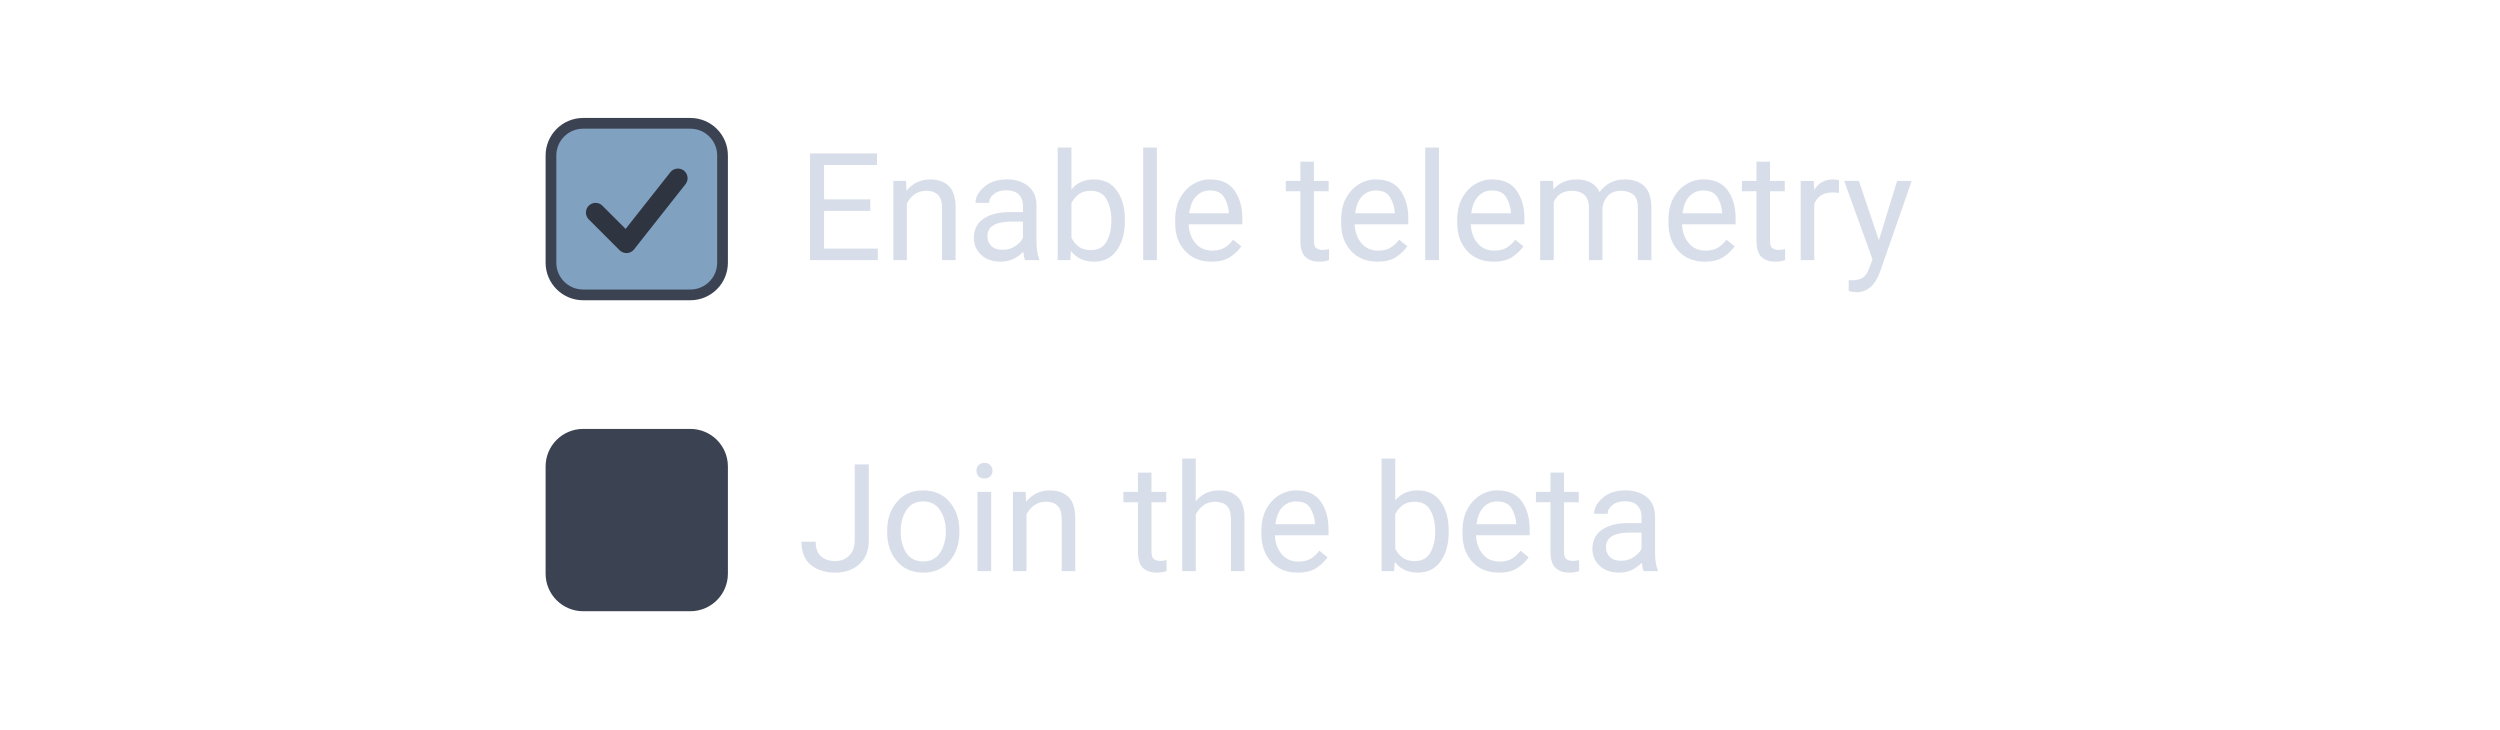
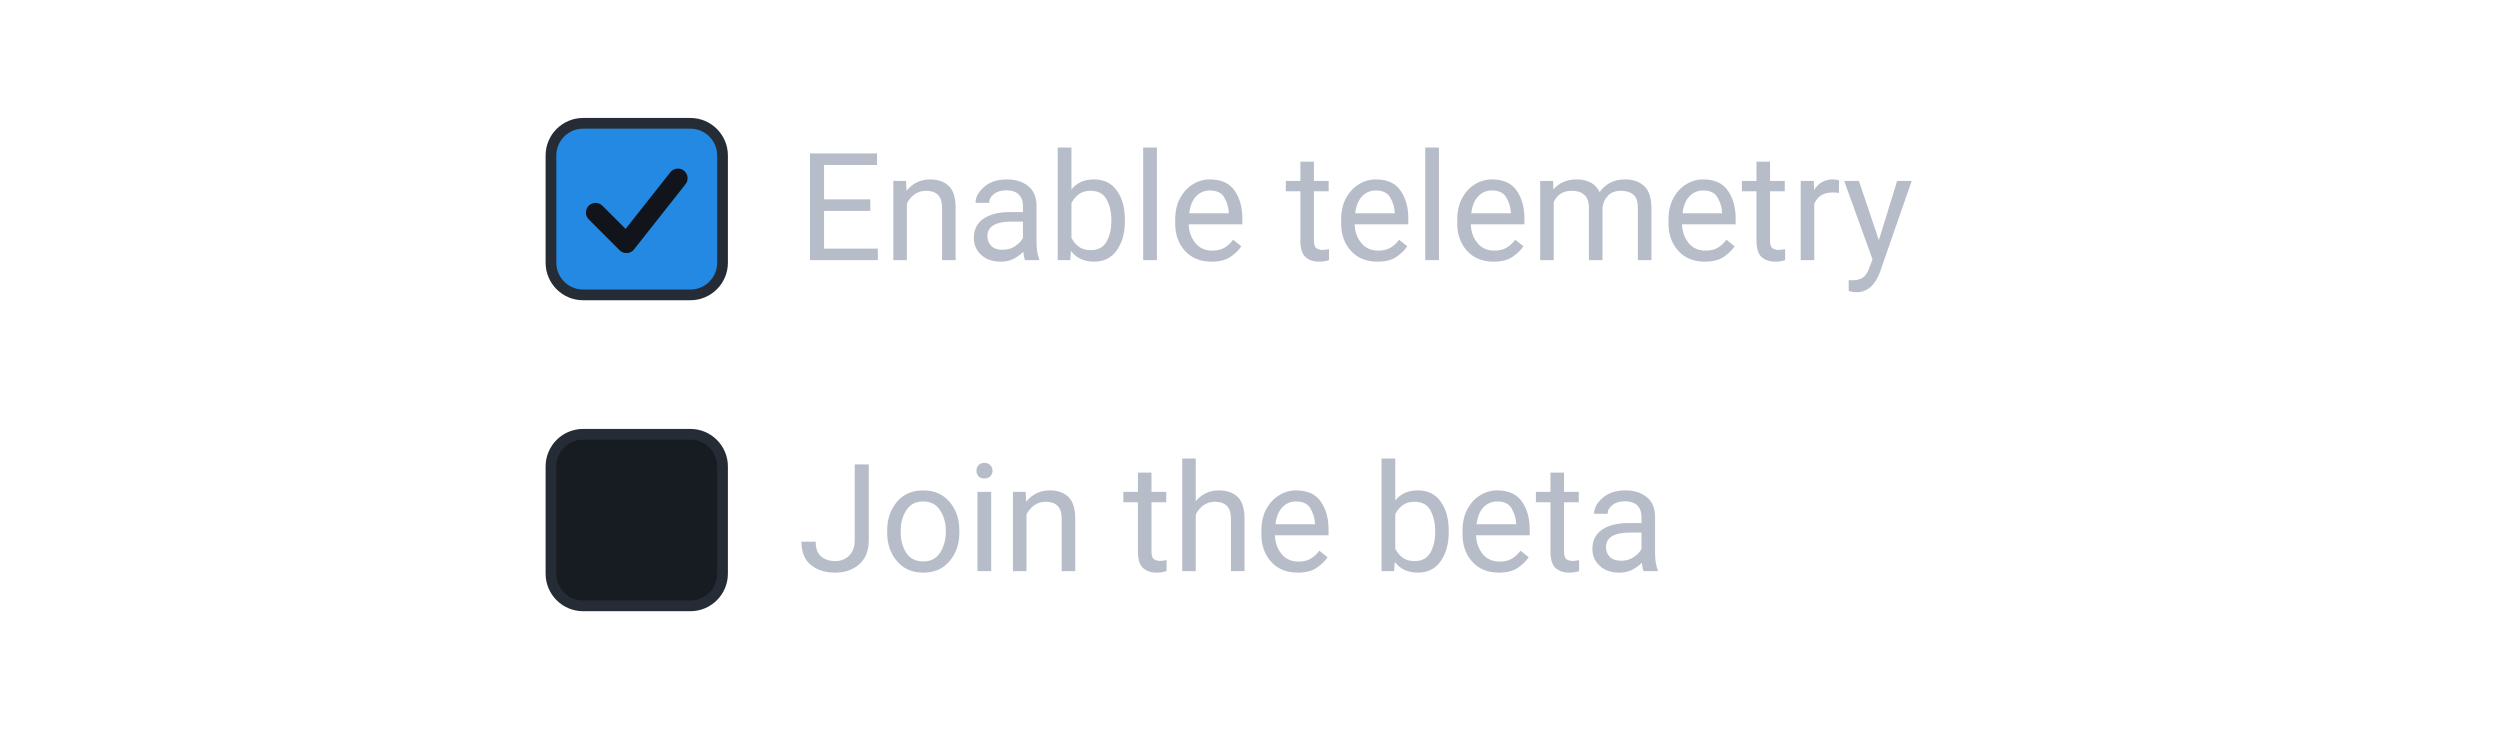
<svg xmlns="http://www.w3.org/2000/svg" width="240" height="70" viewBox="-10 -10 150.38 68">
  <g transform="translate(0.00 0.00)">
-     <rect x="0.00" y="1.50" width="16.00" height="16.00" rx="3" fill="#81a1c1" stroke="#3b4252" stroke-width="1" />
-     <polyline points="4.16,9.82 7.04,12.70 11.84,6.62" fill="none" stroke="#2e3440" stroke-width="1.8" stroke-linecap="round" stroke-linejoin="round" />
-     <text x="23.00" y="14.26" text-anchor="start" font-family="system-ui, -apple-system, 'Segoe UI', Roboto, sans-serif" font-size="14" fill="#d8dee9">Enable telemetry</text>
-     <rect x="0.00" y="30.50" width="16.00" height="16.00" rx="3" fill="#3b4252" stroke="#3b4252" stroke-width="1" />
-     <text x="23.00" y="43.26" text-anchor="start" font-family="system-ui, -apple-system, 'Segoe UI', Roboto, sans-serif" font-size="14" fill="#d8dee9">Join the beta</text>
+     <rect x="0.00" y="1.50" width="16.00" height="16.00" rx="3" fill="#2389e2" stroke="#262c36" stroke-width="1" />
+     <polyline points="4.16,9.82 7.04,12.70 11.84,6.62" fill="none" stroke="#11141a" stroke-width="1.8" stroke-linecap="round" stroke-linejoin="round" />
+     <text x="23.00" y="14.26" text-anchor="start" font-family="system-ui, -apple-system, 'Segoe UI', Roboto, sans-serif" font-size="14" fill="#b7bdc8">Enable telemetry</text>
+     <rect x="0.00" y="30.50" width="16.00" height="16.00" rx="3" fill="#171b22" stroke="#262c36" stroke-width="1" />
+     <text x="23.00" y="43.26" text-anchor="start" font-family="system-ui, -apple-system, 'Segoe UI', Roboto, sans-serif" font-size="14" fill="#b7bdc8">Join the beta</text>
  </g>
</svg>
